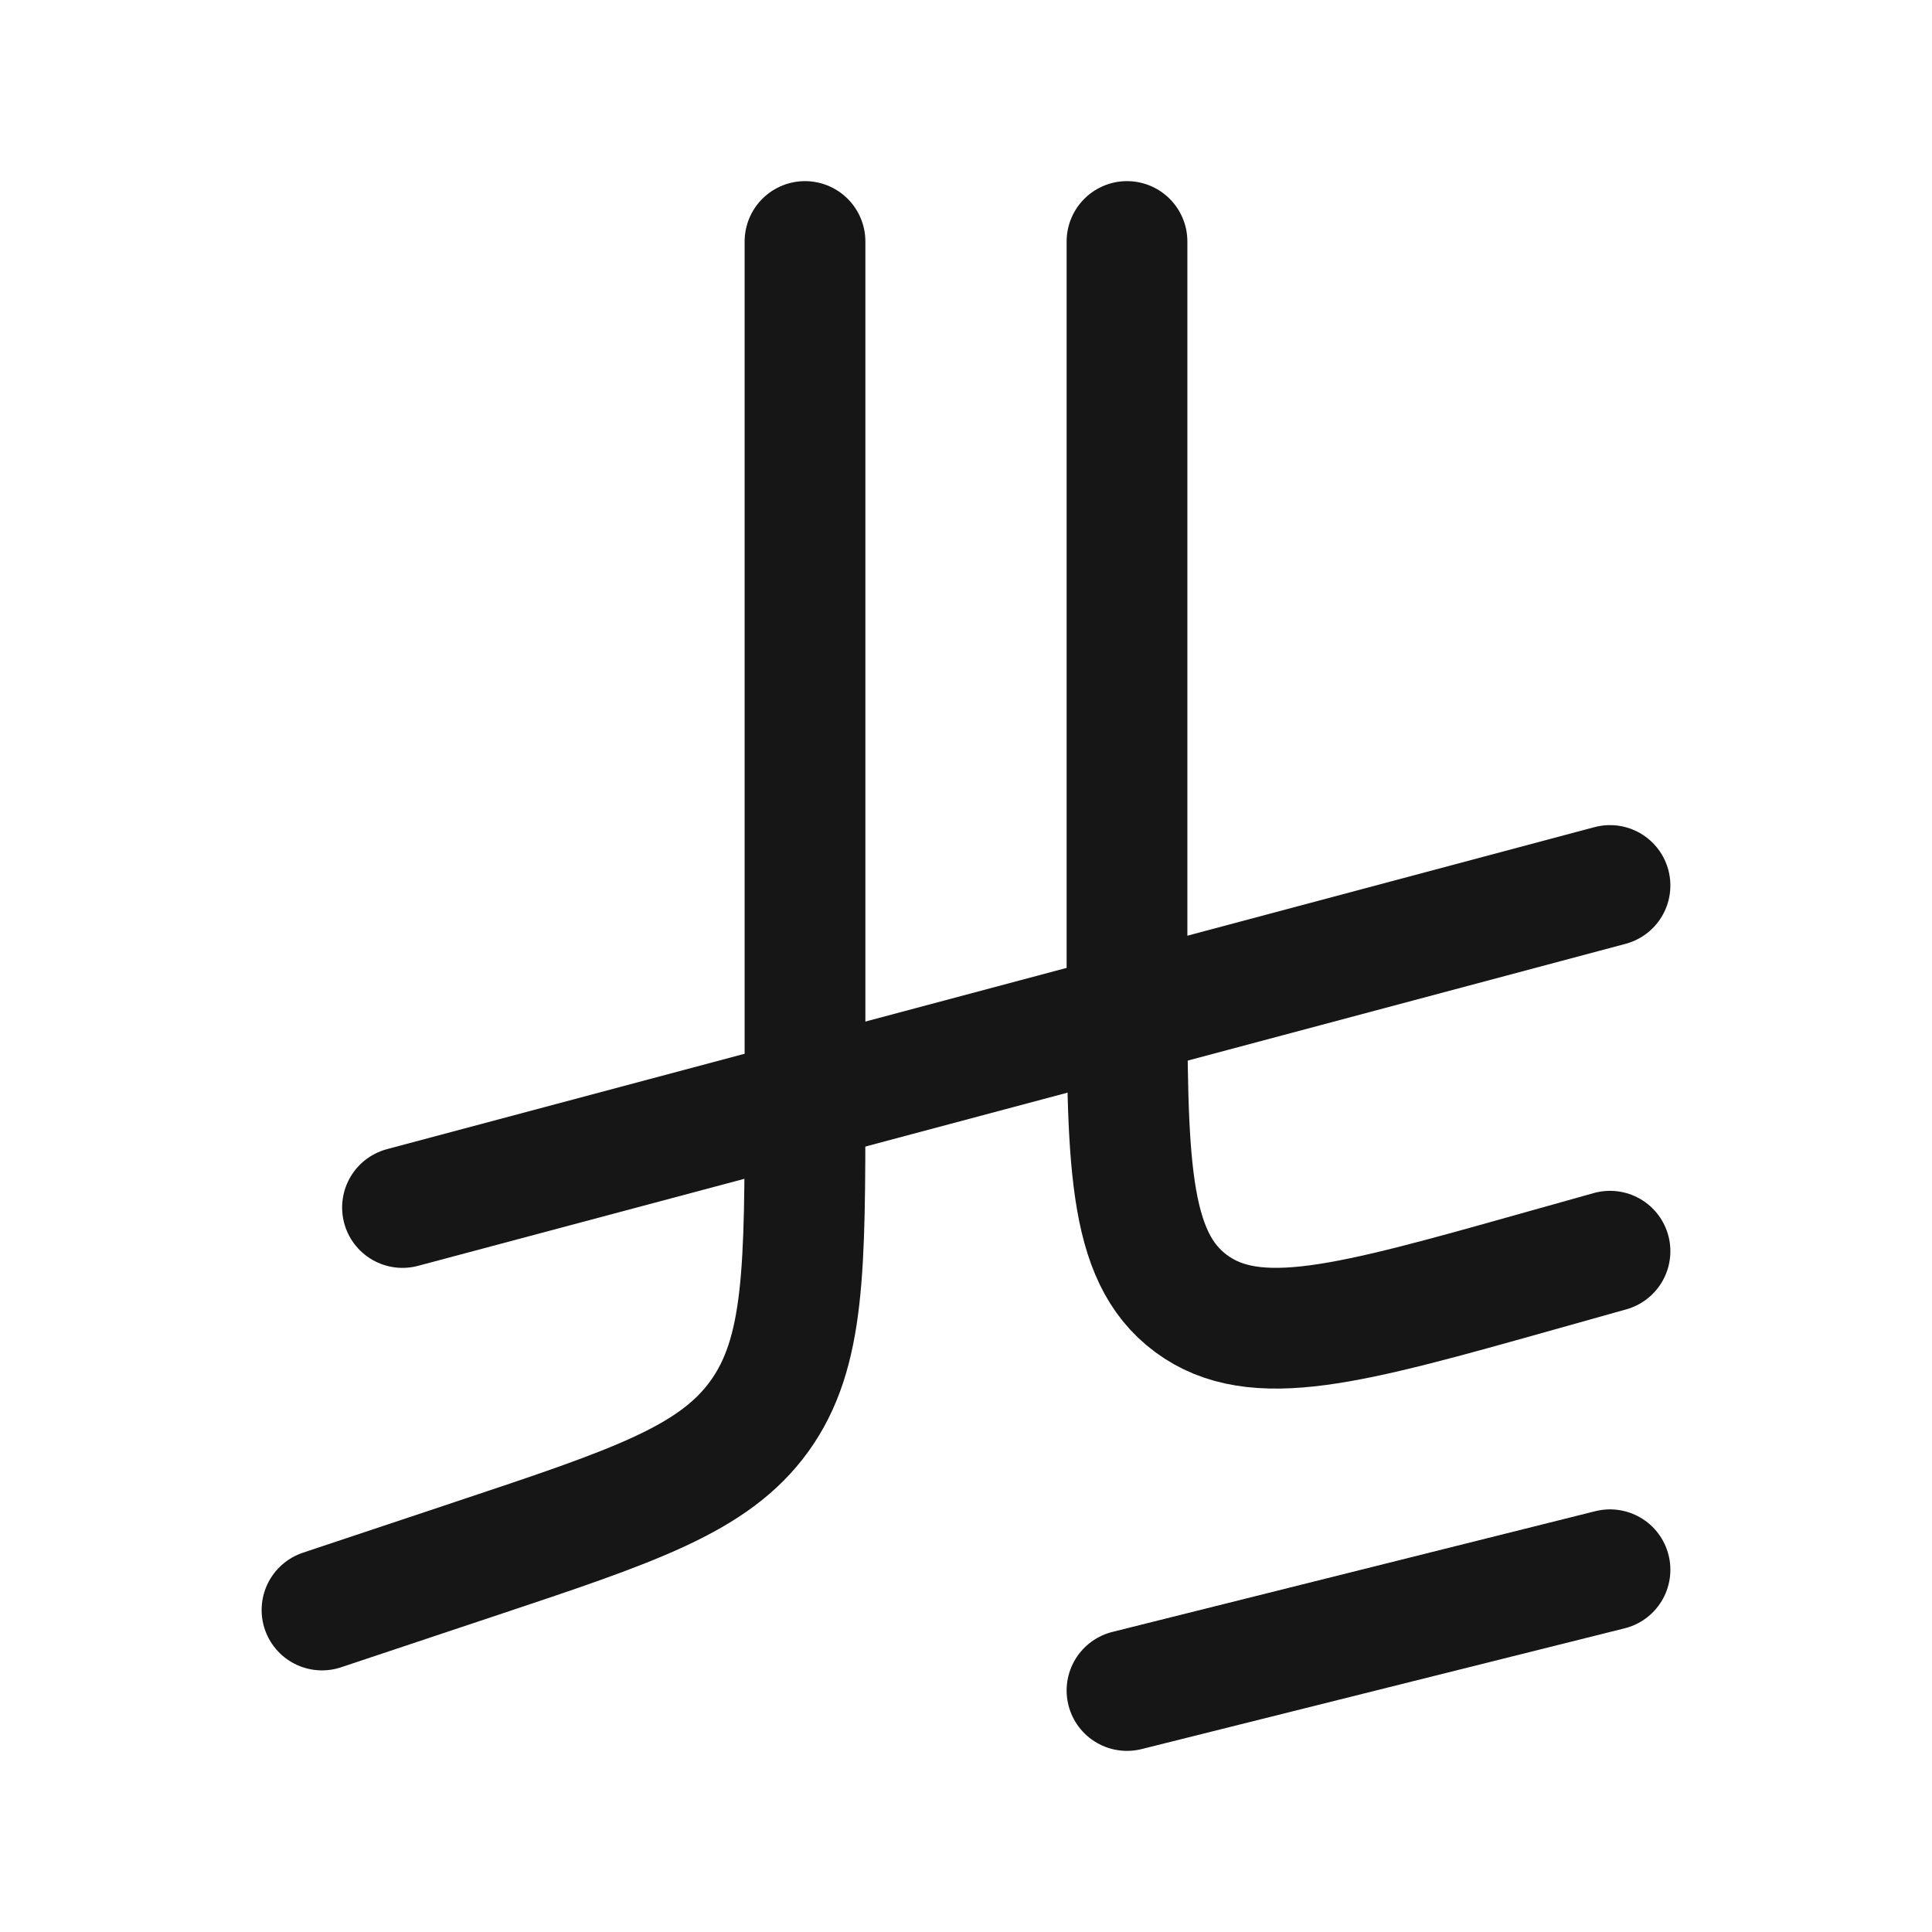
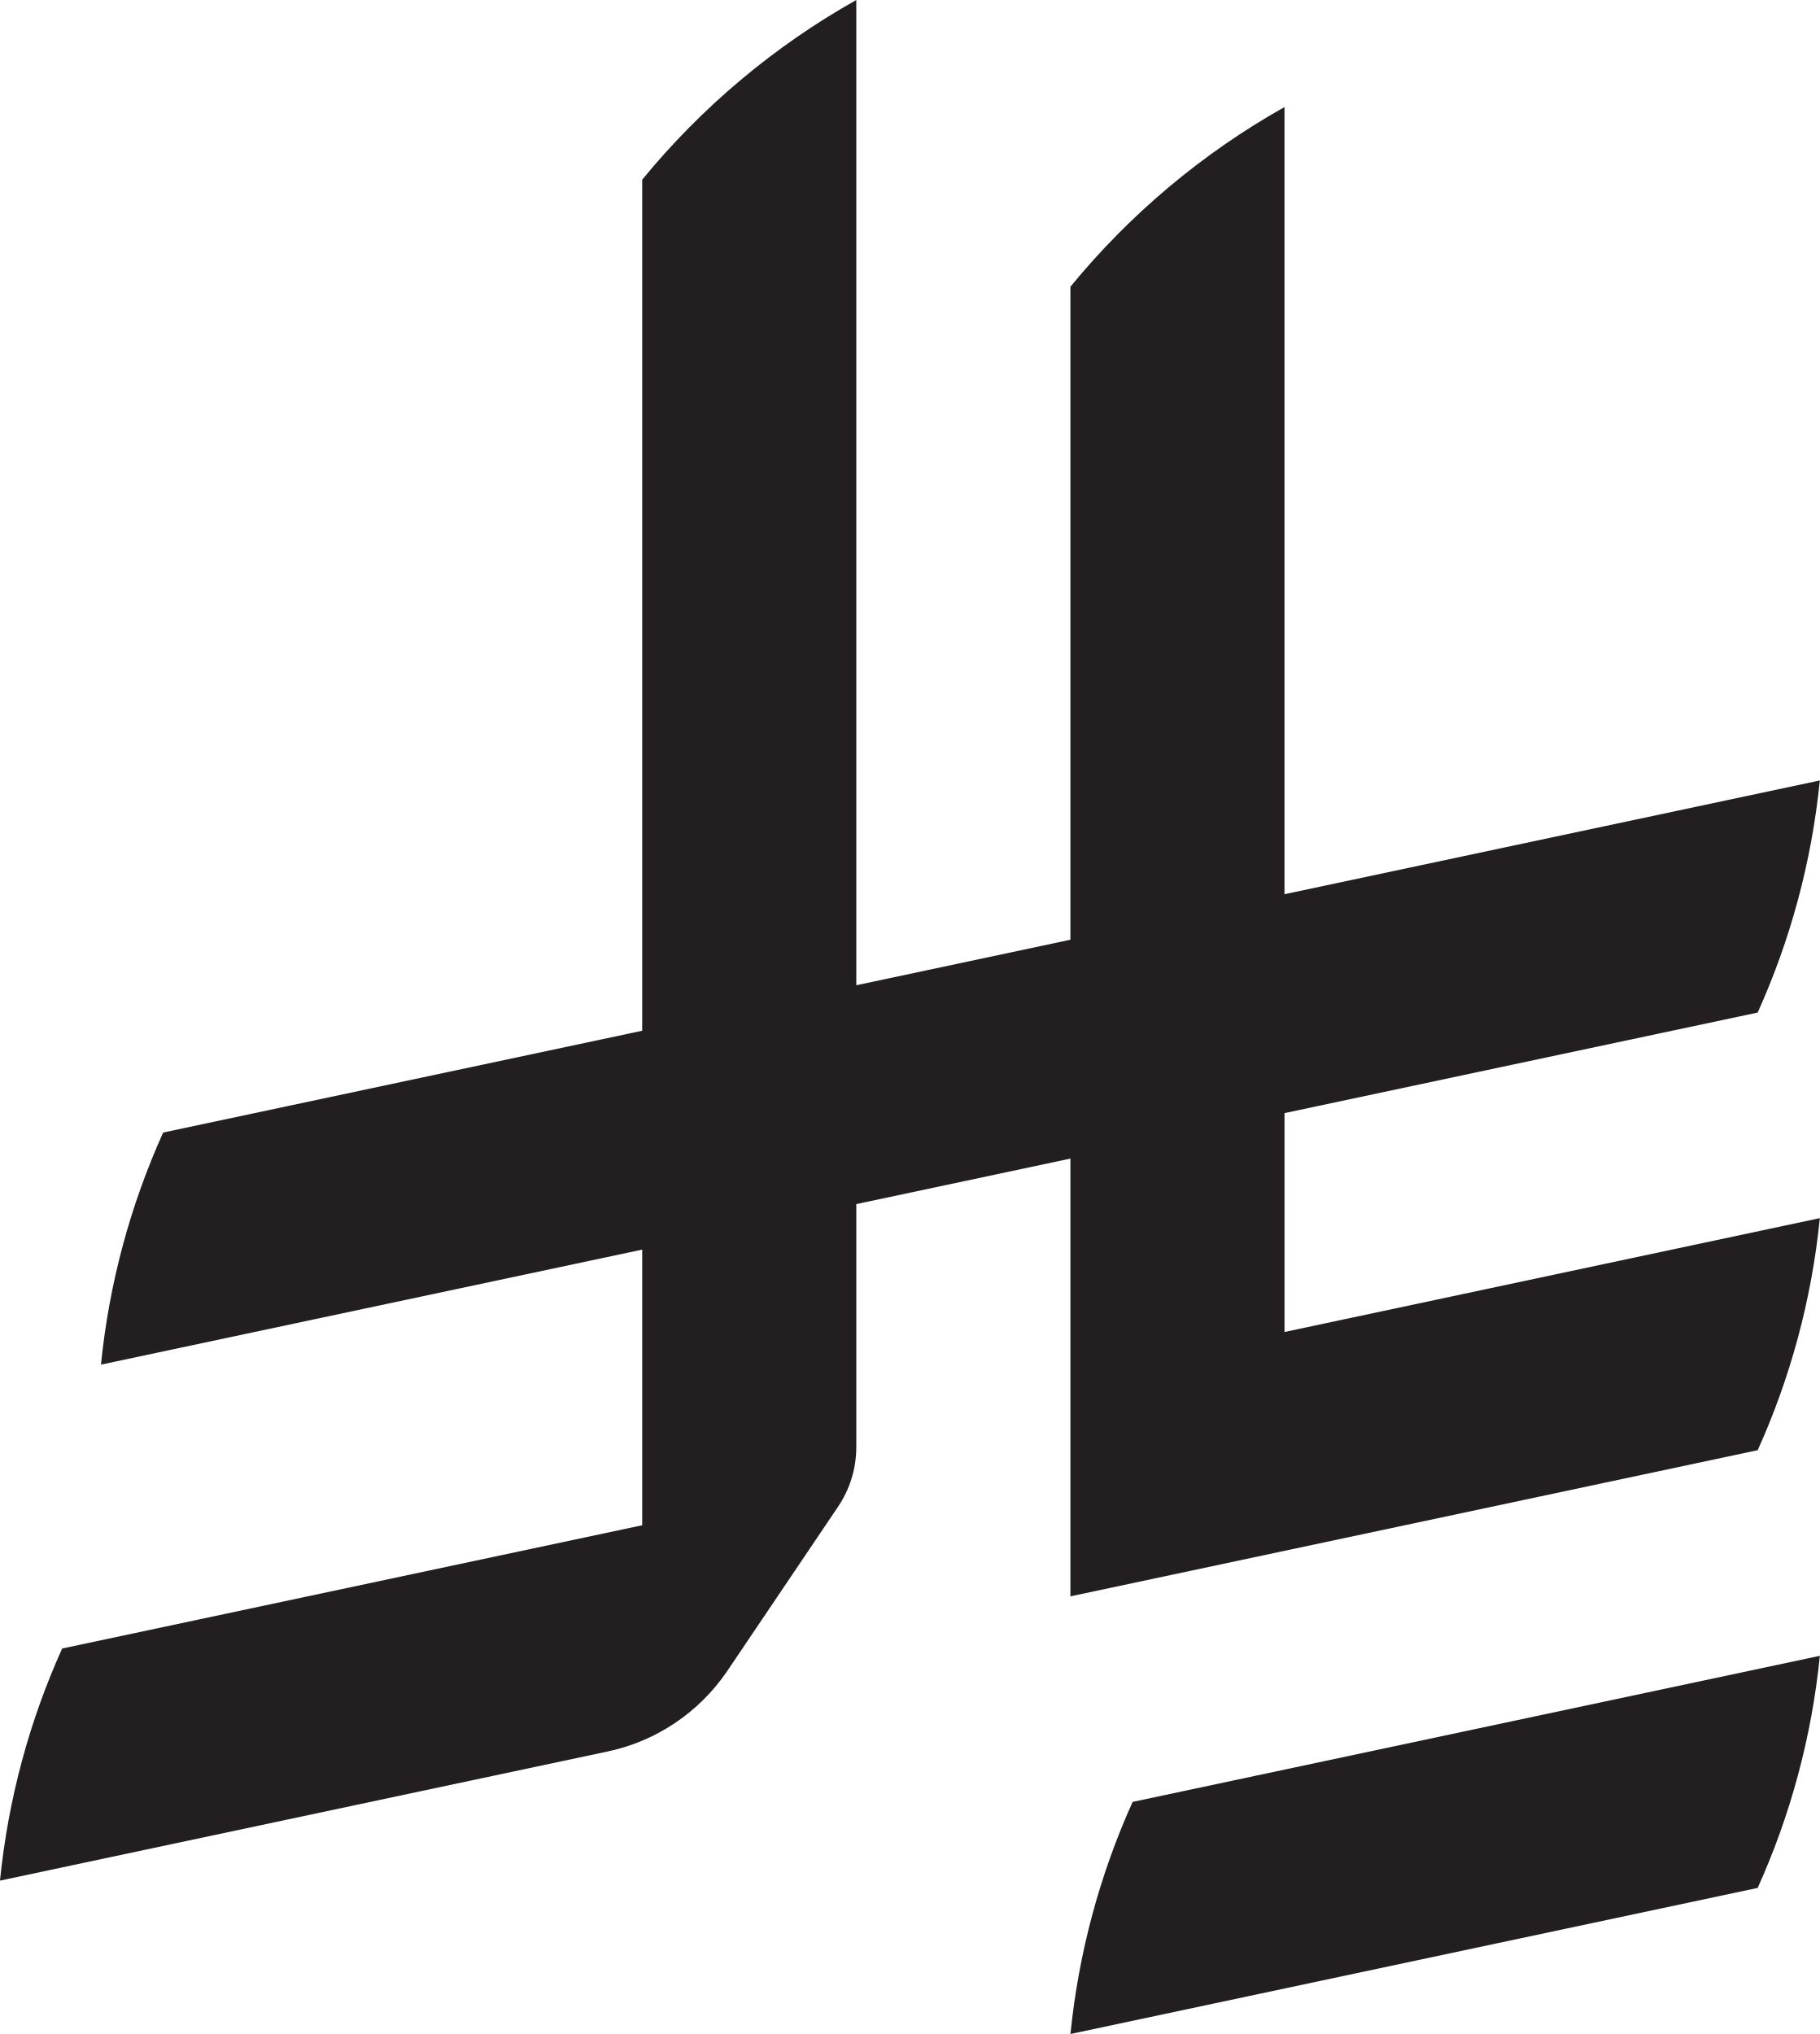
- <svg xmlns="http://www.w3.org/2000/svg" width="24" height="24" viewBox="0 0 24 24" fill="none">
-   <path d="M10 3V13.675C10 15.763 10 16.806 9.434 17.592C8.867 18.378 7.877 18.707 5.897 19.367L4 20" stroke="#161616" stroke-width="1.5" stroke-linecap="round" stroke-linejoin="round" />
-   <path d="M14 3V12.022C14 14.41 14 15.604 14.796 16.193C15.592 16.782 16.762 16.453 19.102 15.795L20 15.543" stroke="#161616" stroke-width="1.5" stroke-linecap="round" stroke-linejoin="round" />
-   <path d="M14 21L20 19.5" stroke="#161616" stroke-width="1.5" stroke-linecap="round" stroke-linejoin="round" />
-   <path d="M5 15L20 11" stroke="#161616" stroke-width="1.5" stroke-linecap="round" stroke-linejoin="round" />
+ <svg xmlns="http://www.w3.org/2000/svg" id="Layer_1" data-name="Layer 1" viewBox="0 0 1124.14 1256.39">
+   <defs>
+     <style>
+       .cls-1 {
+         fill: #231f20;
+       }
+     </style>
+   </defs>
+   <path class="cls-1" d="M699.62,1113.02h0c-20.06,44.48-33.32,92.75-38.4,143.37l424.51-90.24c20.06-44.47,33.31-92.75,38.4-143.37l-424.51,90.24Z" />
+   <path class="cls-1" d="M1085.73,895.8c20.06-44.47,33.32-92.75,38.4-143.37l-330.68,70.33v-135.2l292.27-62.11c20.06-44.47,33.32-92.75,38.4-143.37l-330.68,70.27V66.13c-50.67,28.45-95.67,66.32-132.25,110.99v403.35l-132.25,28.11V0c-50.67,28.44-95.67,66.32-132.25,110.99v525.69l-295.91,62.88c-20.06,44.47-33.33,92.75-38.42,143.37l334.33-71.05v170.26l-358.3,76.14c-20.06,44.47-33.32,92.75-38.4,143.37l375.04-79.7c30.53-6.35,56.77-24.4,73.83-49.24l68.78-101.97v-.02c7.14-10.55,11.3-23.27,11.3-36.97v-149.98l132.25-28.11v270.4l424.53-90.28Z" />
</svg>
